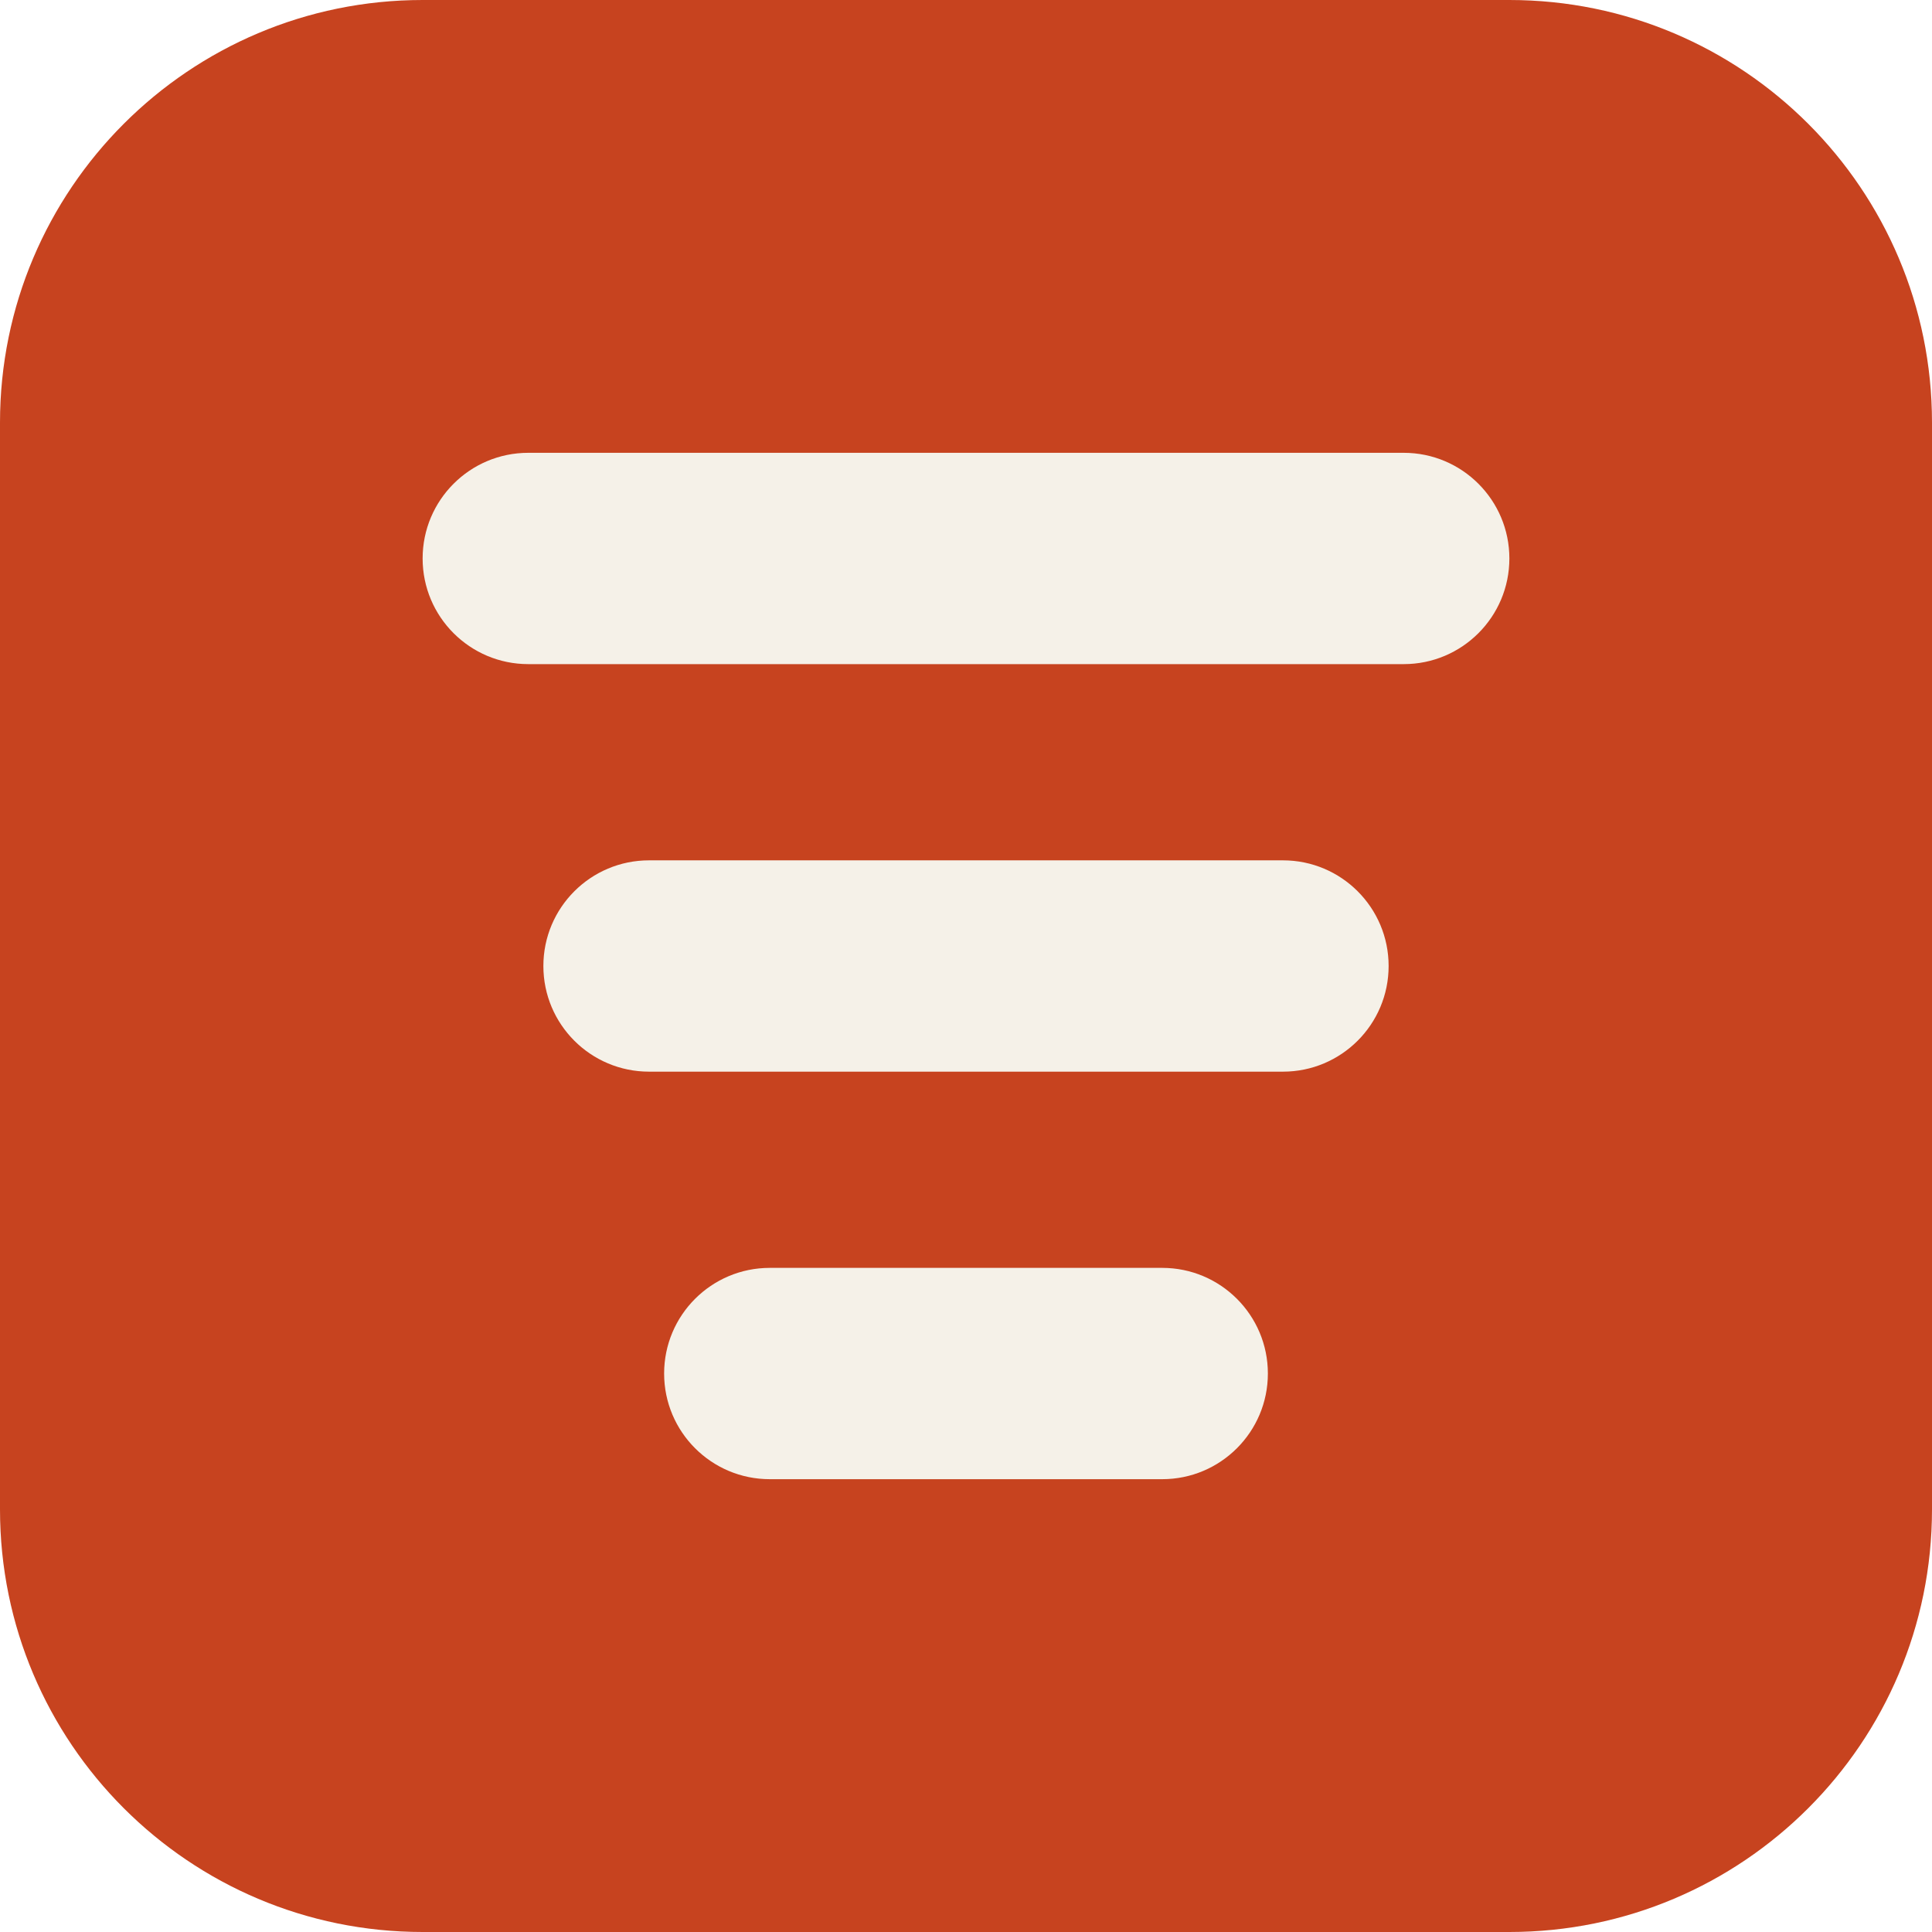
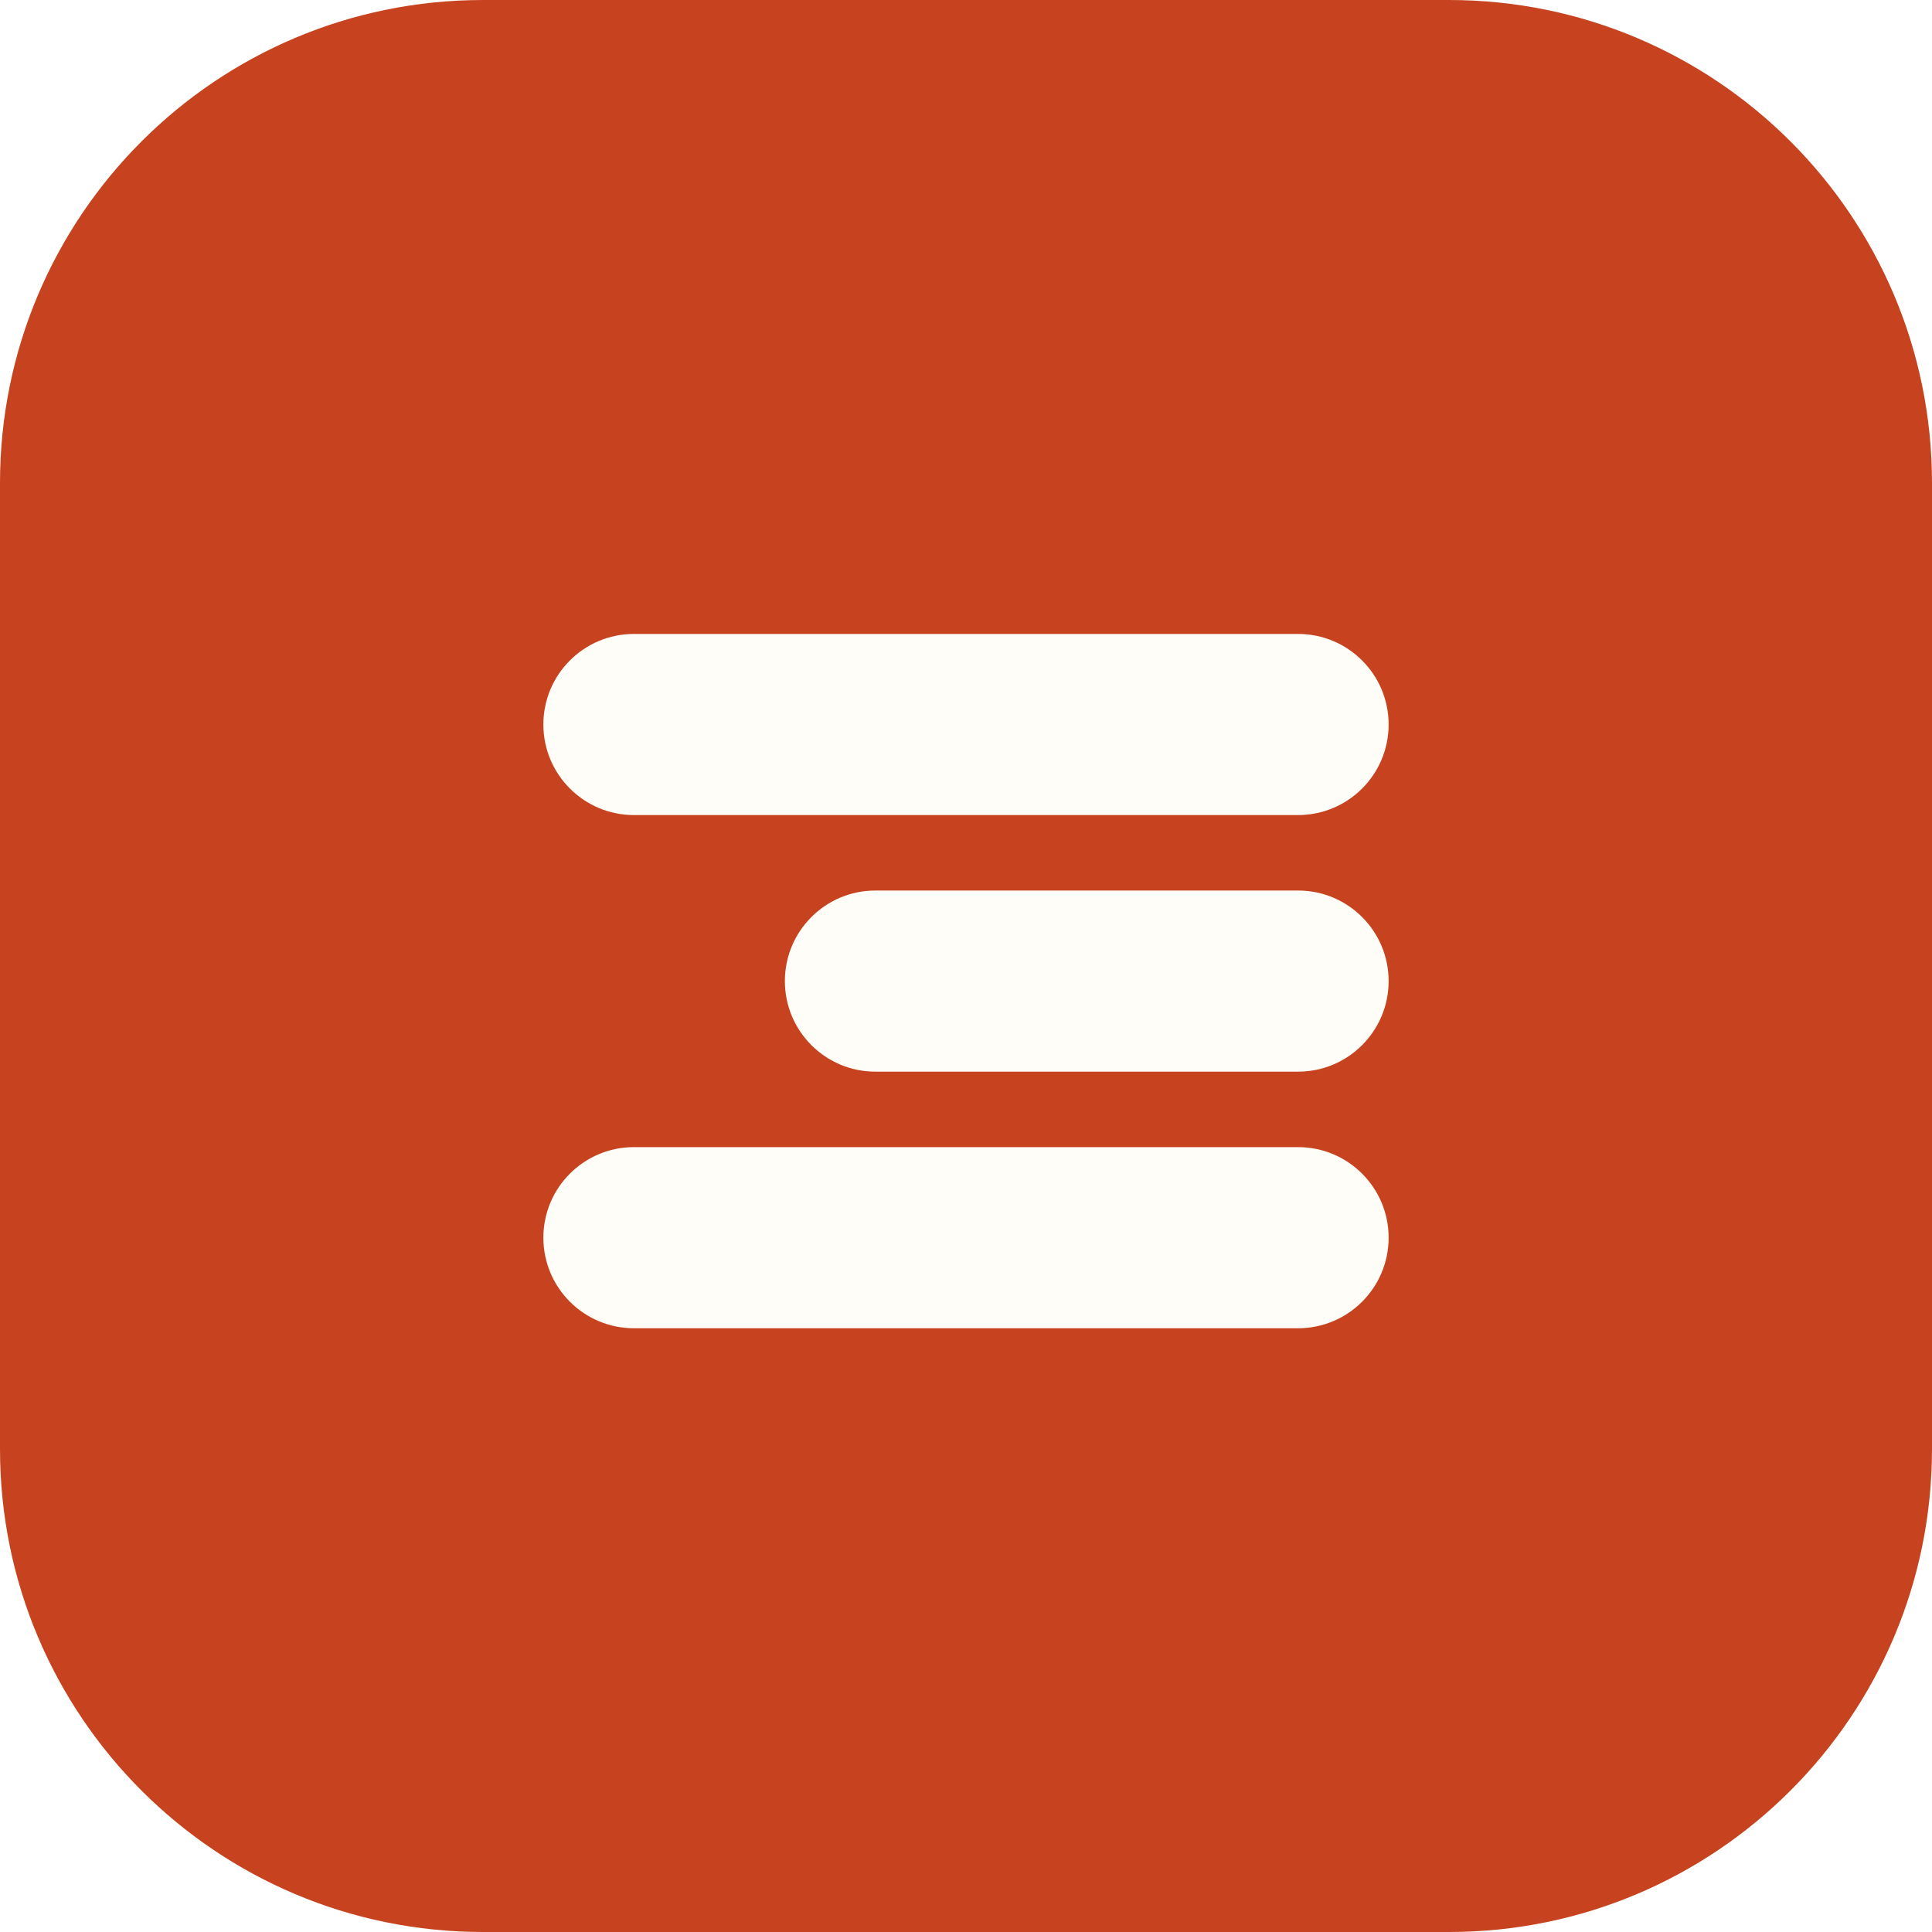
<svg xmlns="http://www.w3.org/2000/svg" viewBox="0 0 64 64">
-   <rect width="64" height="64" rx="14" fill="#C7431F" />
-   <rect x="14" y="15" width="36" height="7" rx="3.5" fill="#F5F1E8" />
-   <rect x="18" y="28.5" width="28" height="7" rx="3.5" fill="#F5F1E8" />
-   <rect x="22" y="42" width="20" height="7" rx="3.5" fill="#F5F1E8" />
+   <rect width="64" height="64" rx="16" fill="#C7431F" />
+   <rect x="18" y="21" width="28" height="6" rx="3" fill="#FFFDF8" />
+   <rect x="26" y="29.5" width="20" height="6" rx="3" fill="#FFFDF8" />
+   <rect x="18" y="38" width="28" height="6" rx="3" fill="#FFFDF8" />
</svg>
